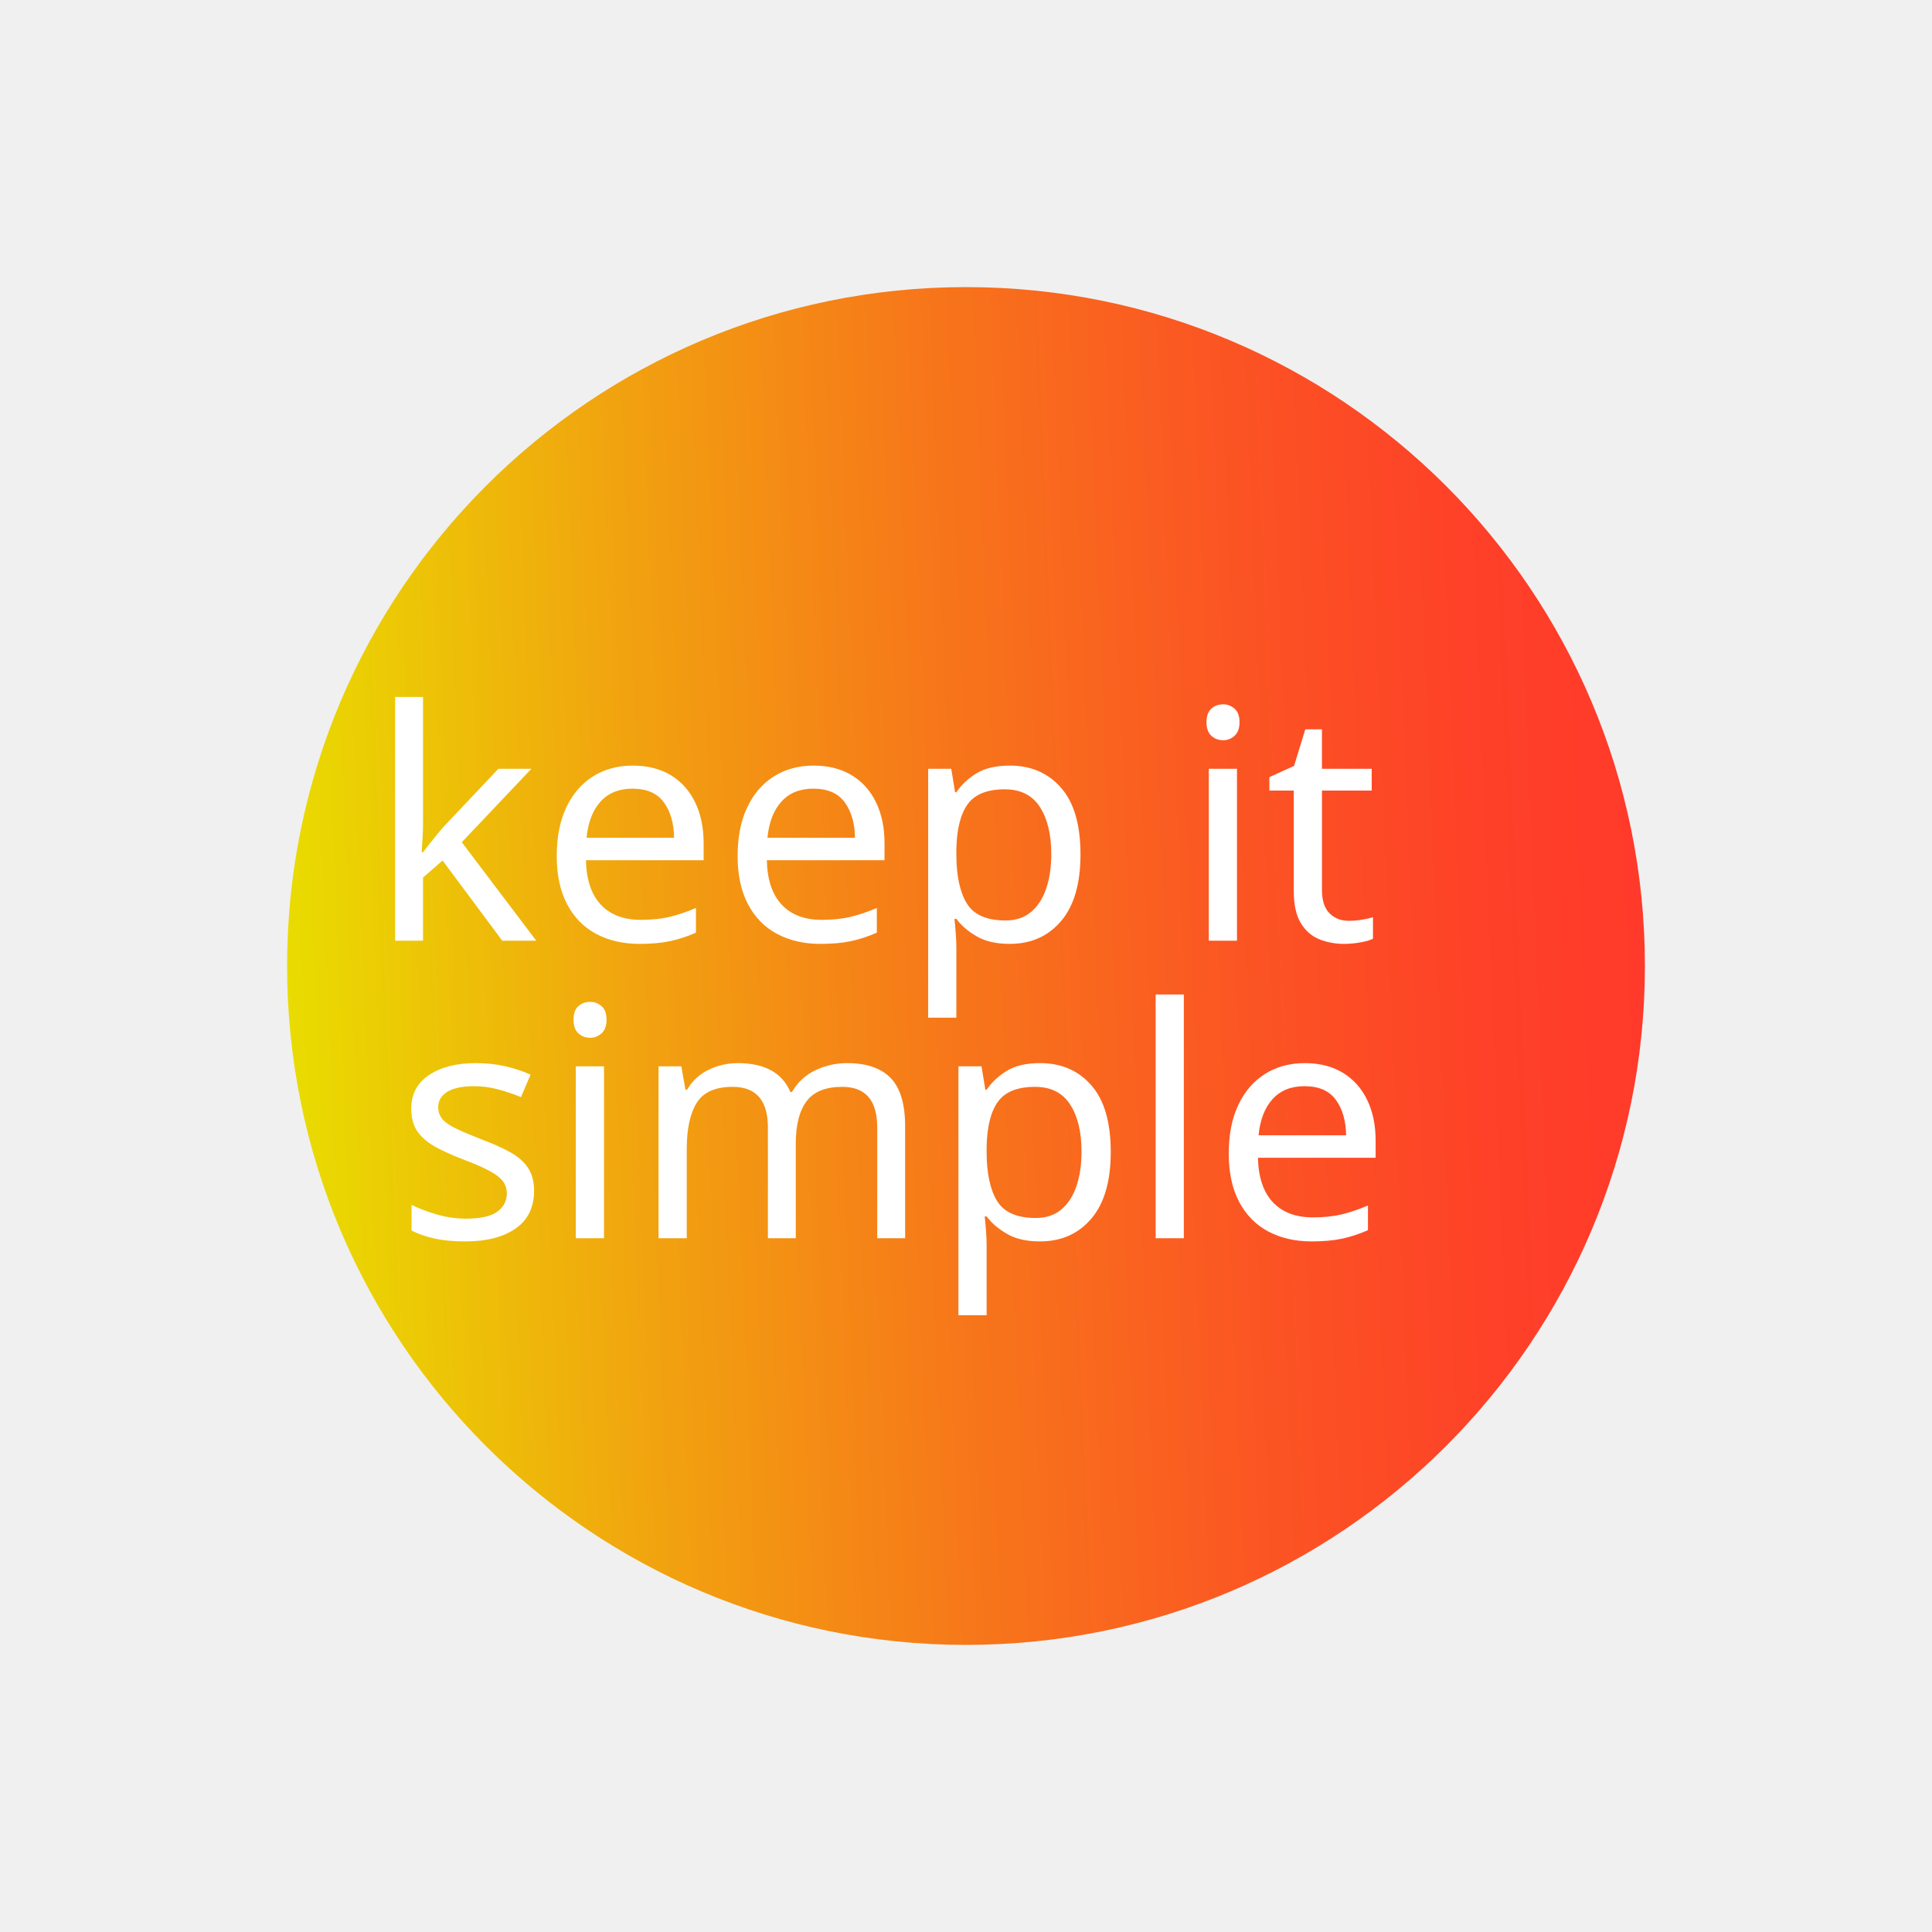
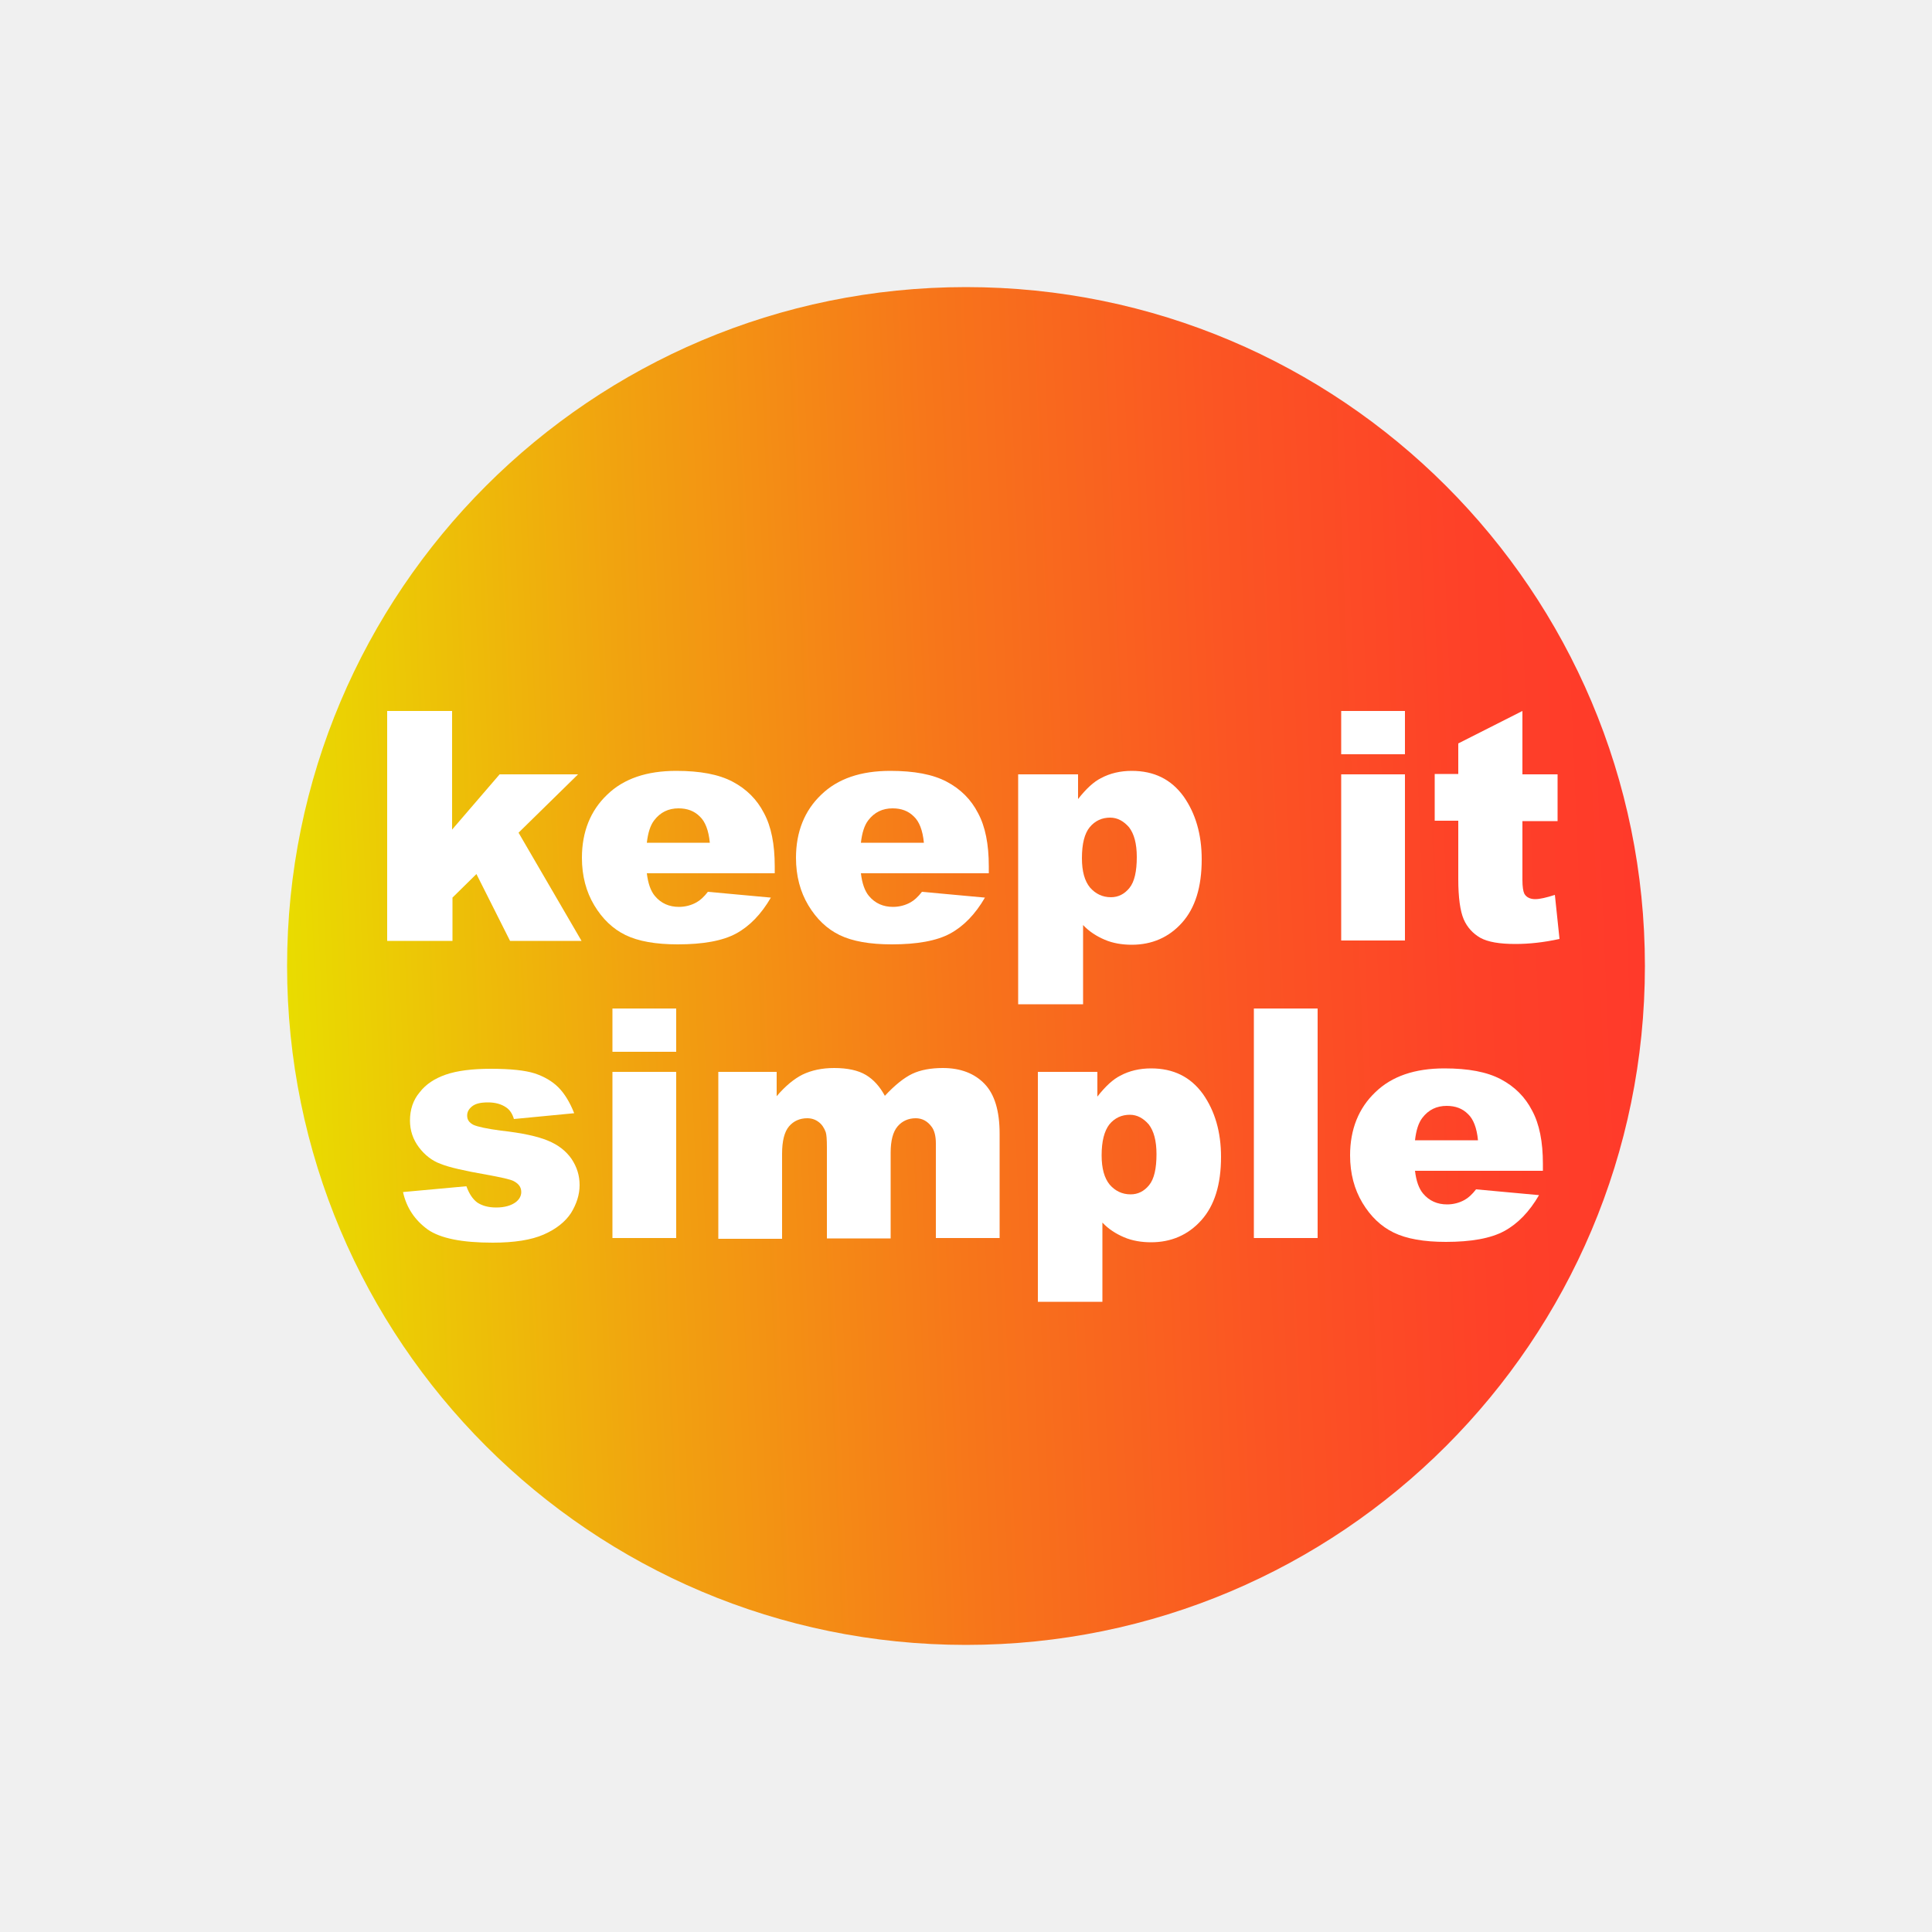
<svg xmlns="http://www.w3.org/2000/svg" version="1.1" id="Слой_1" x="0px" y="0px" viewBox="0 0 500 500" style="enable-background:new 0 0 500 500;" xml:space="preserve">
  <style type="text/css">
	.st0{fill:url(#SVGID_1_);}
	.st1{fill:none;}
- 	.st2{fill:#FFFFFF;}
- 	.st3{font-family:'Arial-Black';}
- 	.st4{font-size:83px;}
+ 	.st2{enable-background:new    ;}
+ 	.st3{fill:#FFFFFF;}
</style>
-   <linearGradient id="SVGID_1_" gradientUnits="userSpaceOnUse" x1="424.032" y1="242.843" x2="72.978" y2="257.28">
+   <linearGradient id="SVGID_1_" gradientUnits="userSpaceOnUse" x1="424.032" y1="257.157" x2="72.923" y2="242.718" gradientTransform="matrix(1 0 0 -1 0 500)">
    <stop offset="0" style="stop-color:#FF3A2A" />
    <stop offset="0.118" style="stop-color:#FE4128" />
    <stop offset="0.294" style="stop-color:#FB5523" />
    <stop offset="0.506" style="stop-color:#F7761A" />
    <stop offset="0.745" style="stop-color:#F1A40F" />
    <stop offset="1" style="stop-color:#E9DD00" />
  </linearGradient>
  <circle class="st0" cx="250" cy="250" r="175.7" />
  <rect x="87.4" y="184" class="st1" width="329.2" height="313.2" />
-   <text transform="matrix(1 0 0 1 95.2 243.4485)">
-     <tspan x="0" y="0" class="st2 st3 st4">keep it </tspan>
-     <tspan x="7" y="77" class="st2 st3 st4">simple</tspan>
-   </text>
+   <g class="st2">
+     <path class="st3" d="M100.2,184H117v30.7l12.3-14.3h20.3l-15.4,15.1l16.3,28H132l-8.7-17.3l-6.2,6.1v11.2h-16.9V184z" />
+     <path class="st3" d="M200.5,226h-33.1c0.3,2.6,1,4.6,2.1,5.9c1.6,1.9,3.7,2.8,6.2,2.8c1.6,0,3.2-0.4,4.6-1.2   c0.9-0.5,1.9-1.4,2.9-2.7l16.3,1.5c-2.5,4.3-5.5,7.4-9,9.3c-3.5,1.9-8.6,2.8-15.1,2.8c-5.7,0-10.2-0.8-13.5-2.4   c-3.3-1.6-6-4.2-8.1-7.7c-2.1-3.5-3.2-7.6-3.2-12.3c0-6.7,2.2-12.2,6.5-16.3c4.3-4.2,10.3-6.2,17.9-6.2c6.2,0,11,0.9,14.6,2.8   c3.6,1.9,6.3,4.6,8.1,8.1c1.9,3.5,2.8,8.1,2.8,13.8V226z M183.7,218.1c-0.3-3.2-1.2-5.5-2.6-6.8c-1.4-1.4-3.2-2.1-5.5-2.1   c-2.6,0-4.7,1-6.3,3.1c-1,1.3-1.6,3.2-1.9,5.8H183.7z" />
+     <path class="st3" d="M255.9,226h-33.1c0.3,2.6,1,4.6,2.1,5.9c1.6,1.9,3.7,2.8,6.2,2.8c1.6,0,3.2-0.4,4.6-1.2   c0.9-0.5,1.9-1.4,2.9-2.7l16.3,1.5c-2.5,4.3-5.5,7.4-9,9.3c-3.5,1.9-8.6,2.8-15.1,2.8c-5.7,0-10.2-0.8-13.5-2.4   c-3.3-1.6-6-4.2-8.1-7.7c-2.1-3.5-3.2-7.6-3.2-12.3c0-6.7,2.2-12.2,6.5-16.3c4.3-4.2,10.3-6.2,17.9-6.2c6.2,0,11,0.9,14.6,2.8   c3.6,1.9,6.3,4.6,8.1,8.1c1.9,3.5,2.8,8.1,2.8,13.8V226z M239.1,218.1c-0.3-3.2-1.2-5.5-2.6-6.8c-1.4-1.4-3.2-2.1-5.5-2.1   c-2.6,0-4.7,1-6.3,3.1c-1,1.3-1.6,3.2-1.9,5.8H239.1z" />
+     <path class="st3" d="M263.5,259.8v-59.4H279v6.4c2.1-2.7,4.1-4.5,5.9-5.4c2.4-1.3,5.1-1.9,8-1.9c5.8,0,10.2,2.2,13.4,6.6   c3.1,4.4,4.7,9.8,4.7,16.3c0,7.2-1.7,12.6-5.1,16.4c-3.4,3.8-7.8,5.7-13,5.7c-2.5,0-4.9-0.4-7-1.3c-2.1-0.9-4-2.1-5.6-3.8v20.5   H263.5z M280,222.1c0,3.4,0.7,5.9,2.1,7.6c1.4,1.6,3.2,2.5,5.4,2.5c1.9,0,3.5-0.8,4.8-2.4c1.3-1.6,1.9-4.3,1.9-8c0-3.5-0.7-6-2-7.7   c-1.4-1.6-3-2.5-4.9-2.5c-2.1,0-3.9,0.8-5.3,2.5C280.7,215.7,280,218.3,280,222.1z" />
+     <path class="st3" d="M347.1,184h16.5v11.2h-16.5V184z M347.1,200.4h16.5v43h-16.5V200.4z" />
+     <path class="st3" d="M394,184v16.4h9.1v12.1H394v15.2c0,1.8,0.2,3,0.5,3.6c0.5,0.9,1.5,1.4,2.8,1.4c1.2,0,2.9-0.4,5.1-1.1l1.2,11.4   c-4.1,0.9-7.9,1.3-11.4,1.3c-4.1,0-7.1-0.5-9.1-1.6c-1.9-1.1-3.4-2.7-4.3-4.8c-0.9-2.1-1.4-5.6-1.4-10.4v-15.1h-6.1v-12.1h6.1v-7.9   L394,184z" />
+   </g>
+   <g class="st2">
+     <path class="st3" d="M104.3,308.5l16.4-1.5c0.7,1.9,1.6,3.3,2.8,4.2c1.2,0.8,2.8,1.3,4.9,1.3c2.2,0,3.9-0.5,5.1-1.4   c0.9-0.7,1.4-1.6,1.4-2.6c0-1.2-0.6-2.1-1.9-2.8c-0.9-0.5-3.3-1-7.1-1.7c-5.7-1-9.7-1.9-11.9-2.8c-2.2-0.8-4.1-2.3-5.6-4.3   c-1.5-2-2.3-4.3-2.3-6.9c0-2.8,0.8-5.3,2.5-7.3c1.6-2.1,3.9-3.6,6.8-4.6c2.9-1,6.8-1.5,11.6-1.5c5.1,0,8.9,0.4,11.4,1.2   c2.4,0.8,4.5,2,6.1,3.6c1.6,1.6,3,3.9,4.1,6.7l-15.6,1.5c-0.4-1.4-1.1-2.4-2-3c-1.3-0.9-2.9-1.3-4.7-1.3c-1.9,0-3.2,0.3-4.1,1   c-0.9,0.7-1.3,1.5-1.3,2.4c0,1.1,0.5,1.8,1.6,2.4c1.1,0.5,3.4,1,7.1,1.5c5.5,0.6,9.6,1.5,12.2,2.6c2.7,1.1,4.7,2.7,6.1,4.7   c1.4,2.1,2.1,4.3,2.1,6.8c0,2.5-0.8,4.9-2.2,7.2c-1.5,2.3-3.9,4.2-7.1,5.6s-7.6,2.1-13.2,2.1c-7.9,0-13.5-1.1-16.8-3.4   C107.4,315.8,105.2,312.6,104.3,308.5z" />
+     <path class="st3" d="M158.5,261H175v11.2h-16.5V261z M158.5,277.4H175v43h-16.5V277.4z" />
+     <path class="st3" d="M185.6,277.4H201v6.3c2.2-2.6,4.5-4.5,6.7-5.6c2.3-1.1,5-1.7,8.2-1.7c3.4,0,6.2,0.6,8.2,1.8   c2,1.2,3.6,3,4.9,5.4c2.6-2.8,5-4.7,7.1-5.7c2.1-1,4.8-1.5,7.9-1.5c4.6,0,8.2,1.4,10.8,4.1c2.6,2.7,3.9,7,3.9,12.9v27h-16.5v-24.5   c0-1.9-0.4-3.4-1.1-4.3c-1.1-1.5-2.5-2.2-4.1-2.2c-1.9,0-3.5,0.7-4.7,2.1c-1.2,1.4-1.8,3.7-1.8,6.8v22.2h-16.5v-23.7   c0-1.9-0.1-3.2-0.3-3.8c-0.4-1.1-1-2-1.8-2.6c-0.9-0.7-1.9-1-3-1c-1.9,0-3.5,0.7-4.7,2.1c-1.2,1.4-1.8,3.8-1.8,7.1v22h-16.5V277.4z   " />
+     <path class="st3" d="M268.6,336.8v-59.4H284v6.4c2.1-2.7,4.1-4.5,5.9-5.4c2.4-1.3,5.1-1.9,8-1.9c5.8,0,10.2,2.2,13.4,6.6   c3.1,4.4,4.7,9.8,4.7,16.3c0,7.2-1.7,12.6-5.1,16.4c-3.4,3.8-7.8,5.7-13,5.7c-2.5,0-4.9-0.4-7-1.3c-2.1-0.9-4-2.1-5.6-3.8v20.5   H268.6z M285.1,299c0,3.4,0.7,5.9,2.1,7.6c1.4,1.6,3.2,2.5,5.4,2.5c1.9,0,3.5-0.8,4.8-2.4c1.3-1.6,1.9-4.3,1.9-8c0-3.5-0.7-6-2-7.7   c-1.4-1.6-3-2.5-4.9-2.5c-2.1,0-3.9,0.8-5.3,2.5C285.8,292.7,285.1,295.3,285.1,299z" />
+     <path class="st3" d="M324.5,261H341v59.4h-16.5V261z" />
+     <path class="st3" d="M399.3,303h-33.1c0.3,2.6,1,4.6,2.1,5.9c1.6,1.9,3.7,2.8,6.2,2.8c1.6,0,3.2-0.4,4.6-1.2   c0.9-0.5,1.9-1.4,2.9-2.7l16.3,1.5c-2.5,4.3-5.5,7.4-9,9.3c-3.5,1.9-8.6,2.8-15.1,2.8c-5.7,0-10.2-0.8-13.5-2.4   c-3.3-1.6-6-4.2-8.1-7.7c-2.1-3.5-3.2-7.6-3.2-12.3c0-6.7,2.2-12.2,6.5-16.3c4.3-4.2,10.3-6.2,17.9-6.2c6.2,0,11,0.9,14.6,2.8   c3.6,1.9,6.3,4.6,8.1,8.1c1.9,3.5,2.8,8.1,2.8,13.8V303z M382.5,295.1c-0.3-3.2-1.2-5.5-2.6-6.8c-1.4-1.4-3.2-2.1-5.5-2.1   c-2.6,0-4.7,1-6.3,3.1c-1,1.3-1.6,3.2-1.9,5.8H382.5z" />
+   </g>
</svg>
